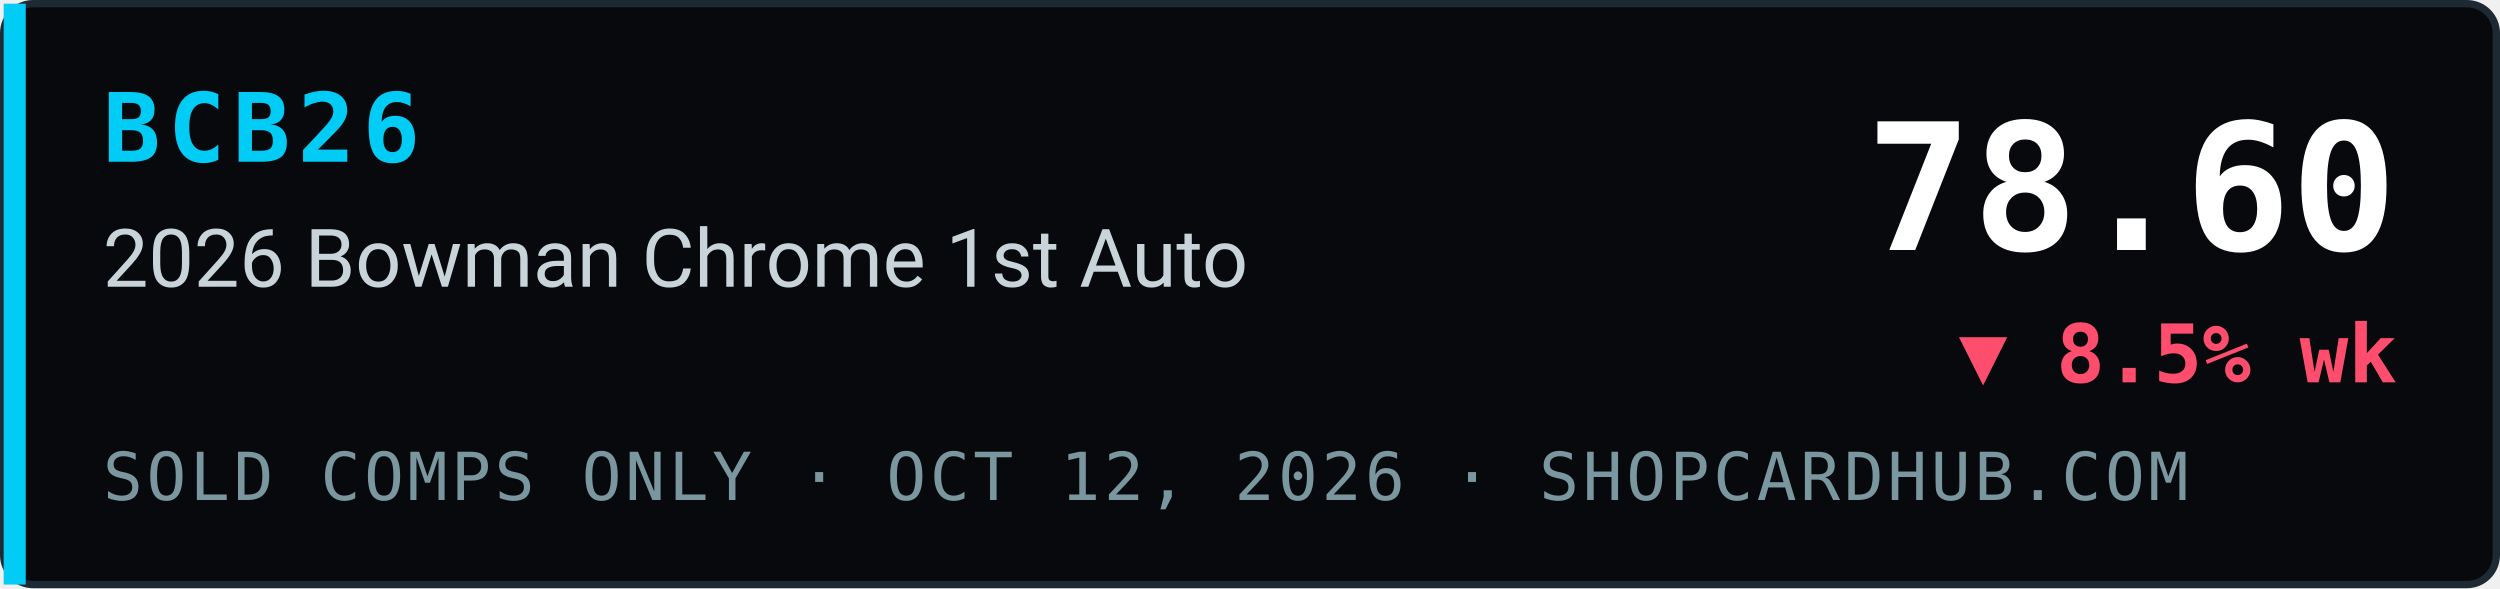
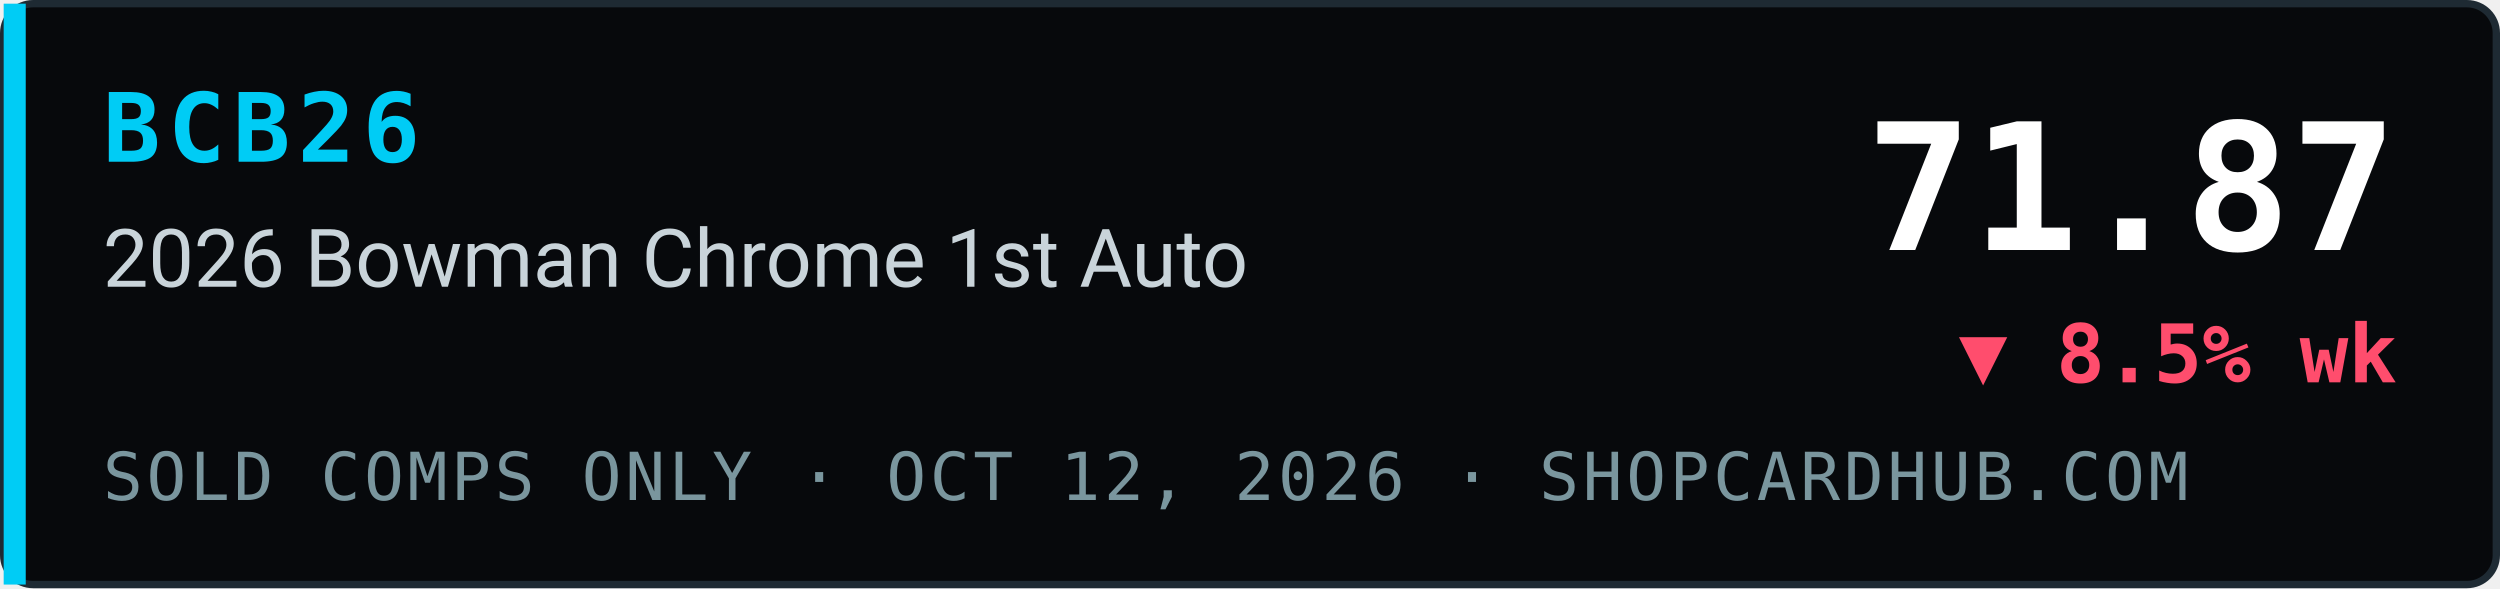
- <svg xmlns="http://www.w3.org/2000/svg" width="340" height="80" viewBox="0 0 340 80" role="img" aria-label="BCB26 2026 Bowman Chrome 1st Auto index 78.60, ▼ 8.5% wk, sold comps only, ShopCardHub">
+ <svg xmlns="http://www.w3.org/2000/svg" width="340" height="80" viewBox="0 0 340 80" role="img" aria-label="BCB26 2026 Bowman Chrome 1st Auto index 71.87, ▼ 8.5% wk, sold comps only, ShopCardHub">
  <rect x="0.5" y="0.5" width="339" height="79" rx="4" fill="#07090c" stroke="#1e2a33" />
  <rect x="0.5" y="0.5" width="3" height="79" fill="#00ccf5" />
  <text x="14" y="22" font-family="ui-monospace,SFMono-Regular,Menlo,Consolas,monospace" font-size="13" font-weight="700" fill="#00ccf5" letter-spacing="1">BCB26</text>
  <text x="14" y="39" font-family="system-ui,-apple-system,Segoe UI,Roboto,Helvetica,Arial,sans-serif" font-size="11" fill="#c9d4da">2026 Bowman Chrome 1st Auto</text>
  <text x="14" y="68" font-family="ui-monospace,SFMono-Regular,Menlo,Consolas,monospace" font-size="9" fill="#7a969e" letter-spacing="0.5">SOLD COMPS ONLY · OCT 12, 2026 · SHOPCARDHUB.COM</text>
-   <text x="326" y="34" text-anchor="end" font-family="ui-monospace,SFMono-Regular,Menlo,Consolas,monospace" font-size="24" font-weight="700" fill="#ffffff">78.60</text>
+   <text x="326" y="34" text-anchor="end" font-family="ui-monospace,SFMono-Regular,Menlo,Consolas,monospace" font-size="24" font-weight="700" fill="#ffffff">71.87</text>
  <text x="326" y="52" text-anchor="end" font-family="ui-monospace,SFMono-Regular,Menlo,Consolas,monospace" font-size="11" font-weight="700" fill="#ff4d6d">▼ 8.5% wk</text>
</svg>
